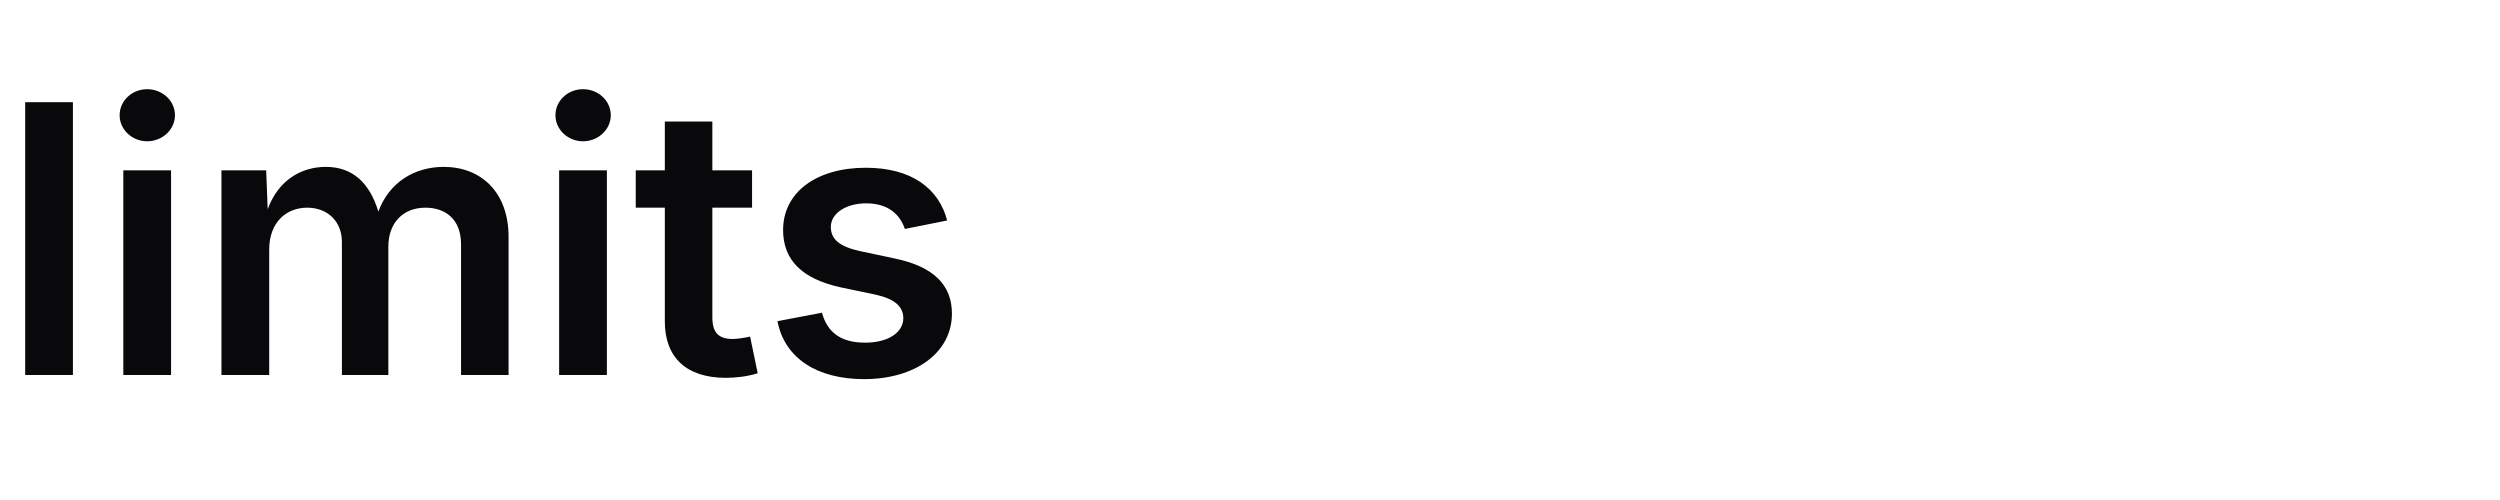
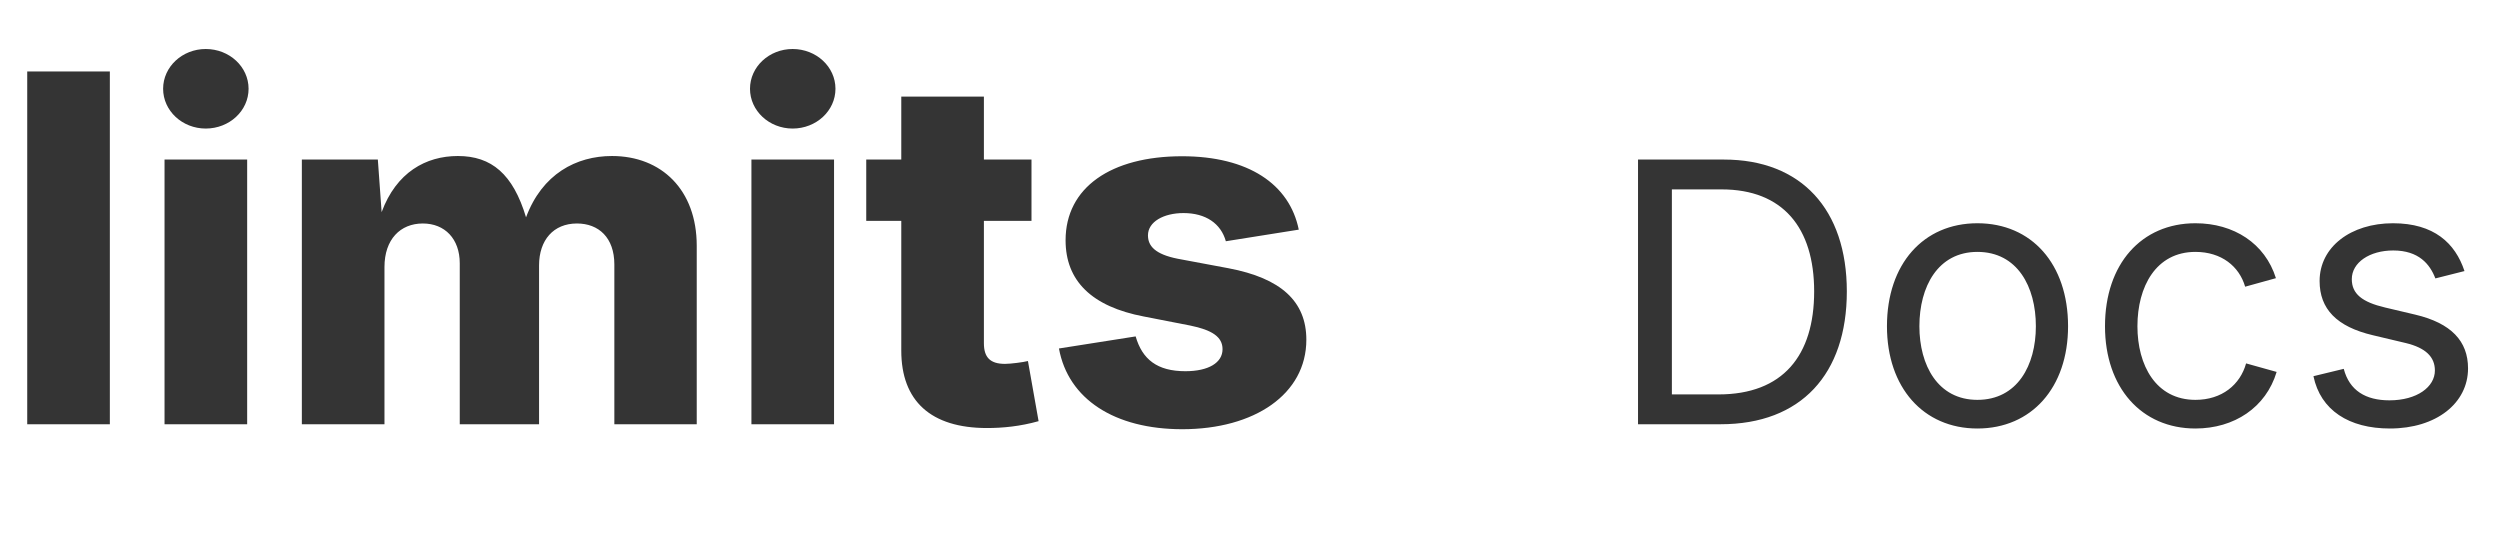
- <svg xmlns="http://www.w3.org/2000/svg" width="180" height="36" viewBox="0 0 180 36" fill="none">
-   <text x="0" y="27" font-family="system-ui, -apple-system, sans-serif" font-size="27" font-weight="600" fill="#09090B">
-     limits
-   </text>
+ <svg xmlns="http://www.w3.org/2000/svg" width="165" height="36" viewBox="0 0 165 36" fill="none">
+   <text x="0" y="28" font-family="system-ui, -apple-system, BlinkMacSystemFont, sans-serif" font-size="32" font-weight="800" fill="#343434">limits</text>
+   <text x="106" y="28" font-family="system-ui, -apple-system, BlinkMacSystemFont, sans-serif" font-size="24" font-weight="400" fill="#343434"> Docs</text>
</svg>
